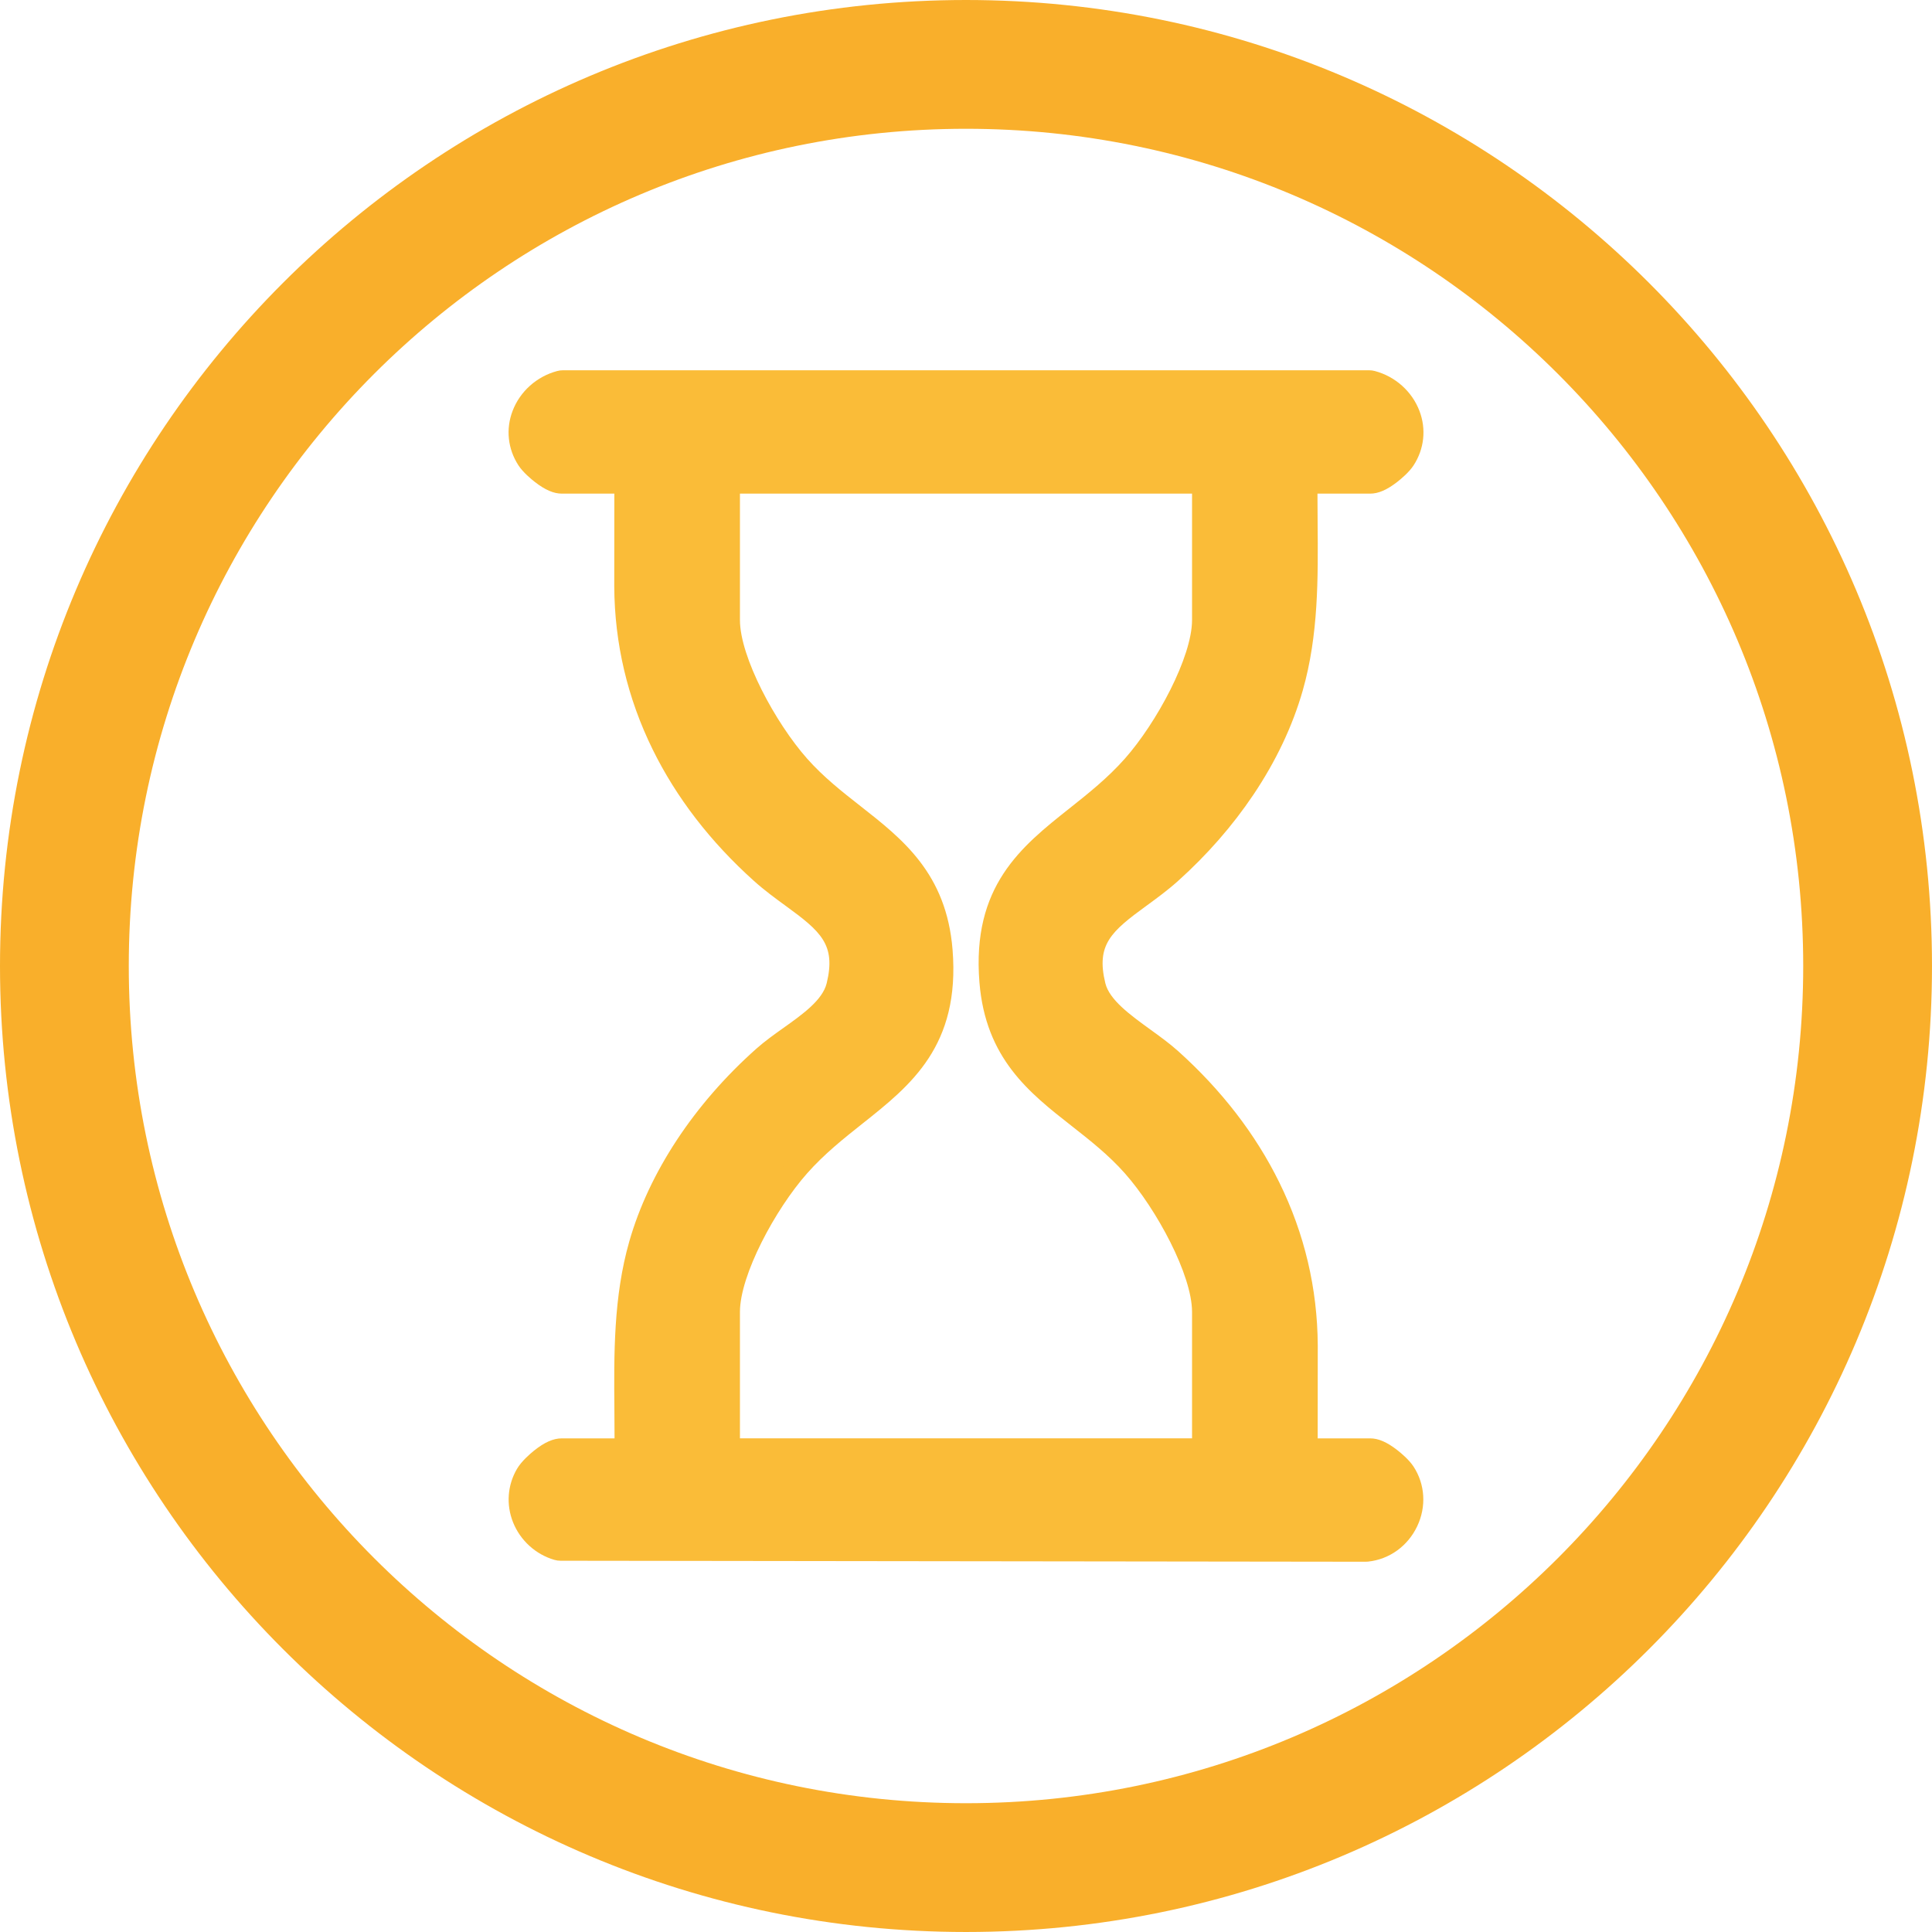
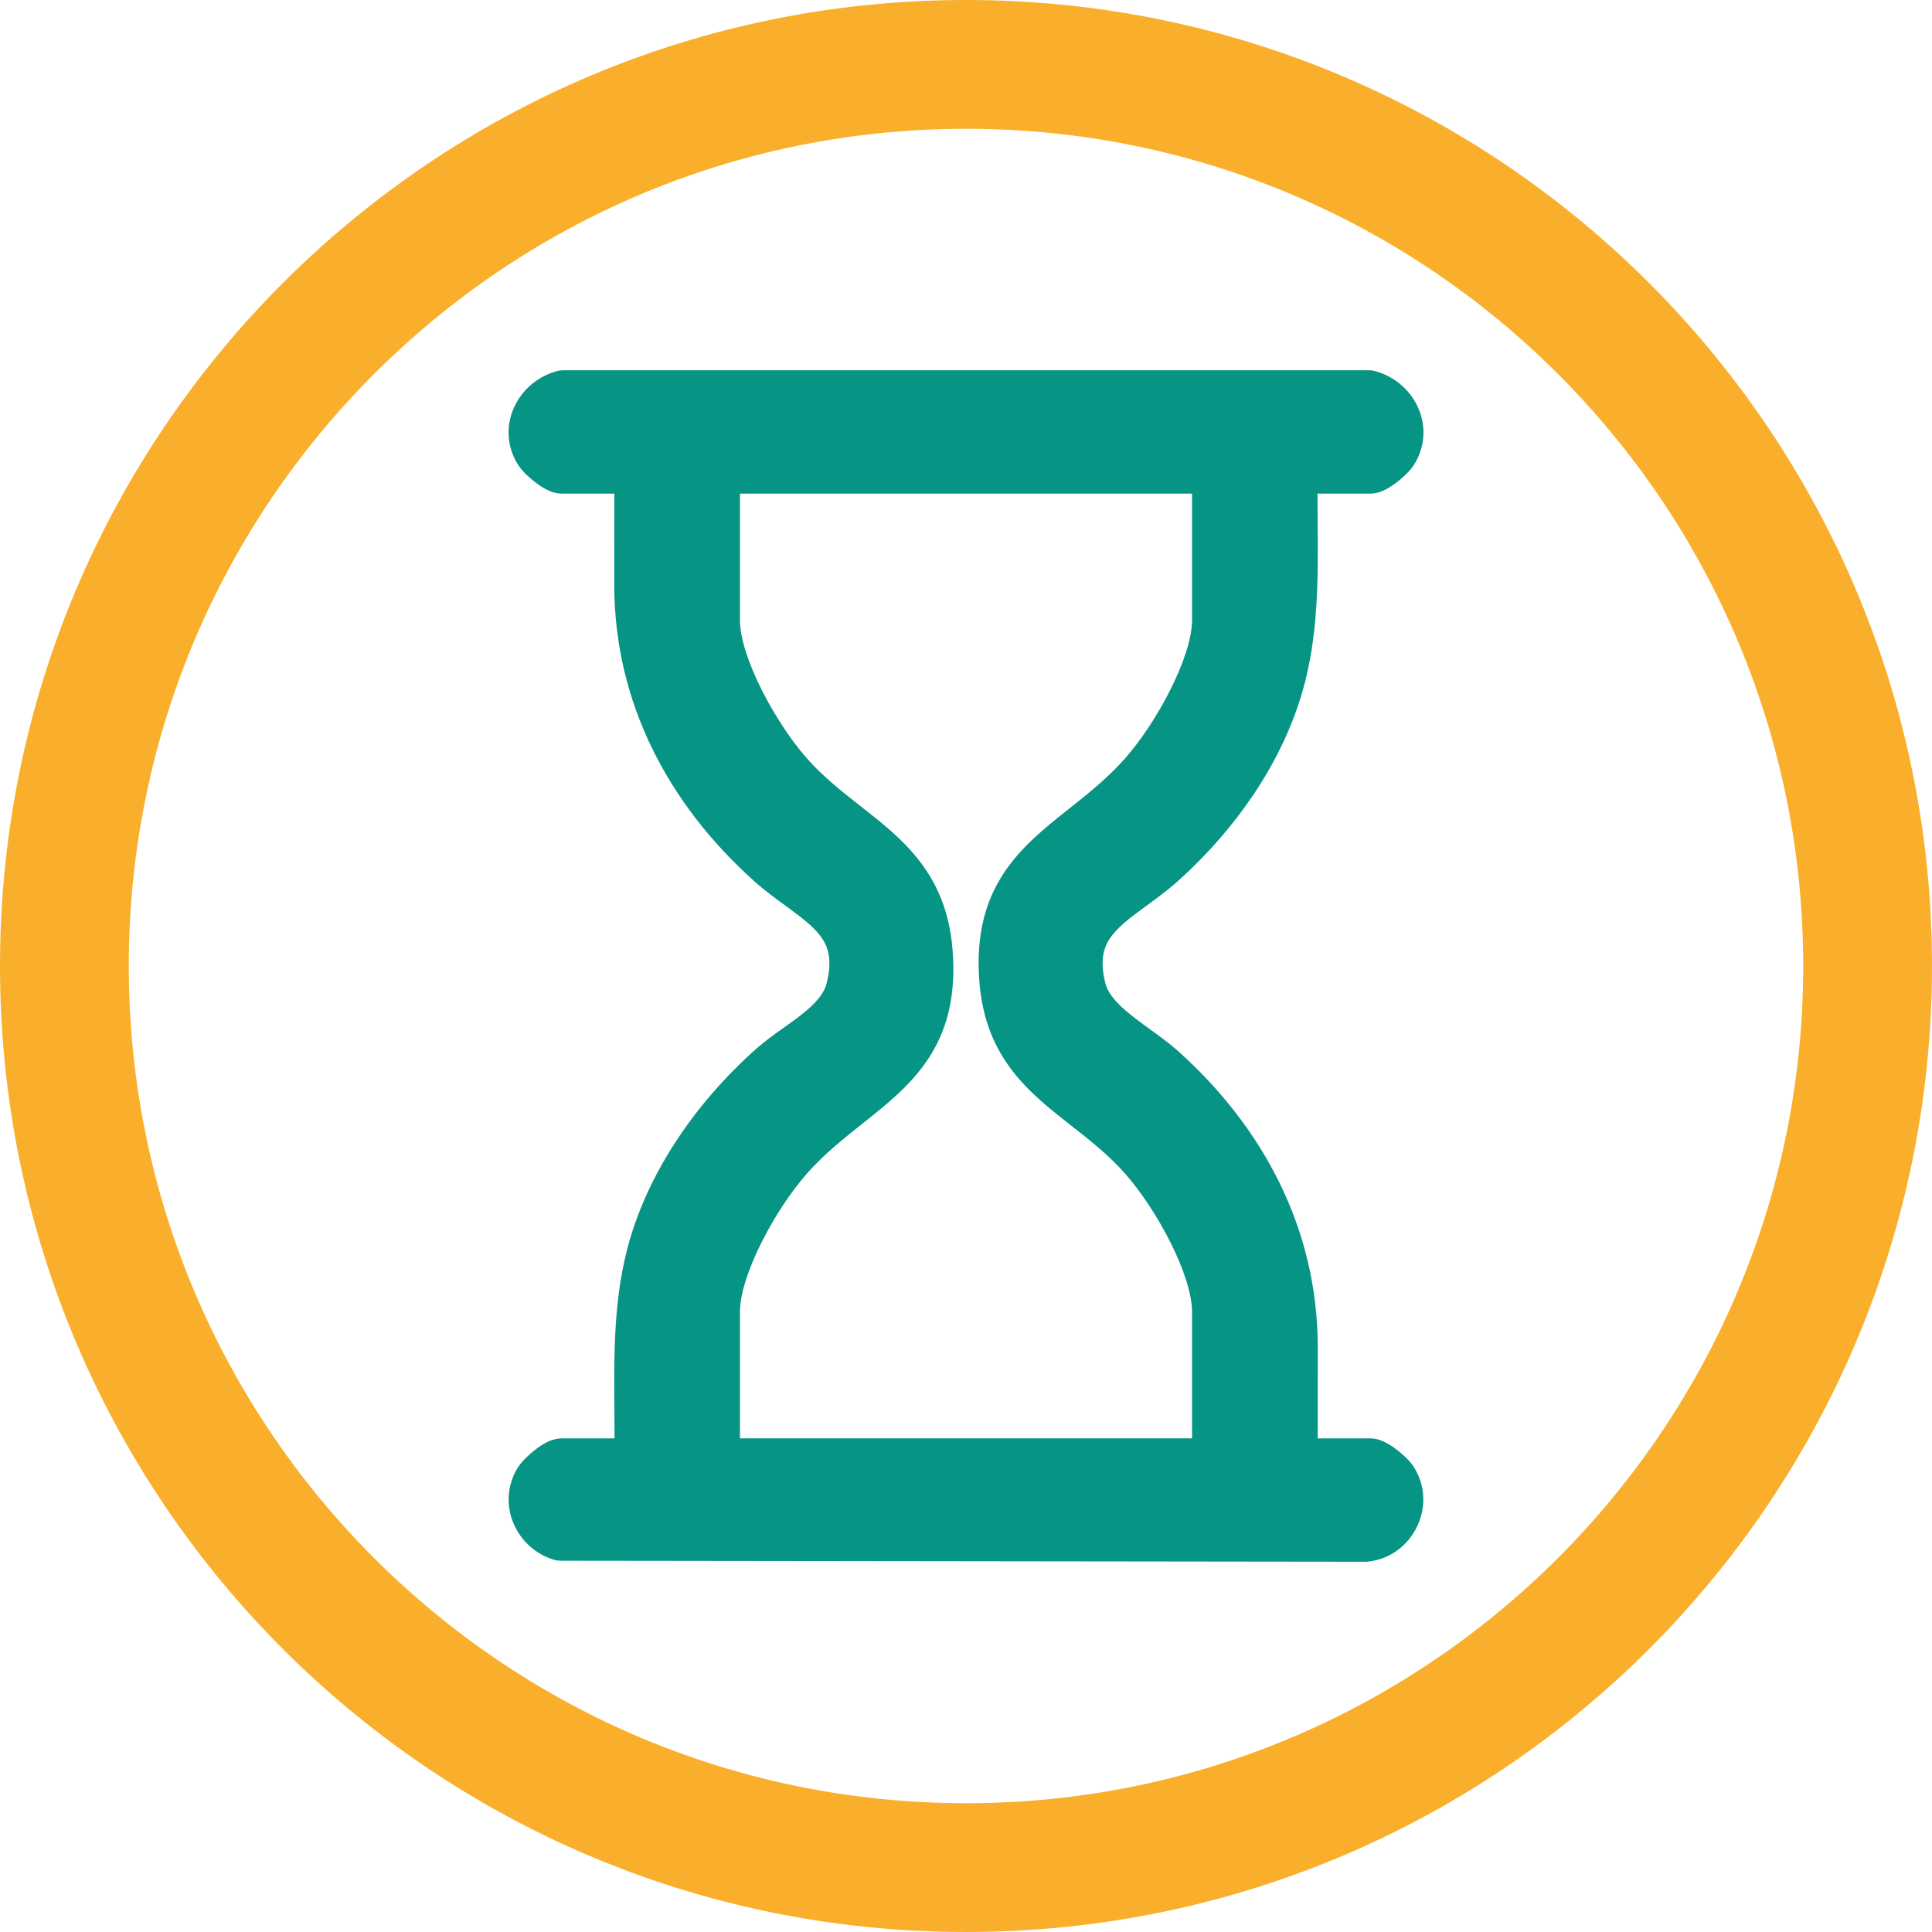
<svg xmlns="http://www.w3.org/2000/svg" id="Layer_2" data-name="Layer 2" viewBox="0 0 2490.43 2490.43">
  <defs>
    <style>
      .cls-1 {
-         fill: #fabc38;
+         fill: #069484;
      }

      .cls-2 {
        fill: none;
        stroke: #f9af2b;
        stroke-miterlimit: 10;
        stroke-width: 166px;
      }
    </style>
  </defs>
  <g id="Layer_1-2" data-name="Layer 1">
    <circle class="cls-2" cx="1245.21" cy="1245.21" r="1162.21" />
    <g>
      <path class="cls-1" d="M722.58,2011.85c-2.73,0-5.44-.39-8.06-1.15-24.01-6.98-43.88-25.06-53.17-48.38-9.08-22.79-7.22-47.9,5.08-68.9,5.81-9.92,17.14-19.6,21.74-23.3,13.59-10.92,25.04-16.01,36.04-16.01h67.97c0-12.45-.1-24.94-.2-37.2-.6-71.38-1.23-145.19,19.19-216.6,25.39-88.84,83.5-177.04,163.61-248.35,10.85-9.66,23.21-18.46,35.17-26.97,24.78-17.64,50.41-35.88,55.7-57.63,12.12-49.81-7.53-66.61-53.12-99.87-13.36-9.75-27.18-19.82-40.73-32-56.09-50.4-99.99-107.37-130.46-169.34-32.46-66-49.12-136.63-49.53-209.91,0-.06.1-119.93.1-119.93h-67.67c-10.54,0-21.62-4.79-34.86-15.09-4.37-3.39-15.16-12.27-21.05-21.31-13.81-21.2-16.55-46.86-7.52-70.38,9.63-25.08,31.09-44.25,57.41-51.26,2.44-.65,4.95-.98,7.47-.98h1039.1c2.52,0,5.03.33,7.47.98,26.32,7.02,47.78,26.18,57.41,51.26,9.03,23.53,6.29,49.18-7.52,70.38-5.89,9.05-16.68,17.92-21.05,21.31-13.24,10.29-24.32,15.09-34.86,15.09h-67.97c0,12.45.1,24.94.2,37.2.6,71.38,1.23,145.19-19.19,216.6-13.11,45.87-34.57,91.15-63.77,134.57-26.81,39.87-59.4,77.15-96.85,110.8-13.55,12.17-27.37,22.25-40.73,32-45.6,33.26-65.24,50.06-53.12,99.87,5.24,21.53,32.14,41.01,58.16,59.85,12.22,8.85,24.86,18,35.69,27.73,56.09,50.4,99.99,107.37,130.46,169.34,32.46,66,49.12,136.63,49.53,209.91,0,.06-.1,119.93-.1,119.93h67.67c10.54,0,21.62,4.79,34.87,15.09,4.37,3.39,15.16,12.27,21.05,21.31,14.92,22.91,16.67,51.67,4.68,76.92-12.15,25.58-35.8,42.61-63.27,45.55-1.03.11-2.06.17-3.09.17-.01,0-1037.87-1.29-1037.87-1.29ZM1536.6,1854.1v-162.95c0-47.6-45.58-132.3-86.49-178.55-21.06-23.81-45.32-42.83-68.79-61.23-54.51-42.73-110.87-86.92-118.79-185.13-10.02-124.13,54.03-174.97,115.97-224.13,24.28-19.27,49.39-39.2,71.61-64.33,40.91-46.25,86.49-130.95,86.49-178.55v-162.95h-582.78v162.95c0,47.59,45.58,132.3,86.49,178.55,21.06,23.81,45.32,42.83,68.79,61.23,54.51,42.73,110.87,86.92,118.79,185.13,10.02,124.13-54.03,174.97-115.97,224.13-24.28,19.27-49.39,39.2-71.61,64.33-40.91,46.25-86.49,130.95-86.49,178.55v162.95h582.78Z" />
      <path class="cls-1" d="M1764.77,506.29c33.33,8.89,53.14,46.97,33.06,77.8-4.57,7.01-23.69,23.23-31.61,23.23h-96.69c-1.85,91.45,7.22,186.09-18.14,274.83-25.59,89.51-83.58,170.19-152.12,231.77-54.88,49.31-124.92,68.77-102.65,160.29,10.87,44.68,68.76,71.84,102.65,102.29,103.81,93.27,169.59,215.63,170.38,357.84l-.12,148.77h96.69c7.93,0,27.05,16.21,31.61,23.23,20.32,31.2-1.06,73.92-37.38,77.81l-1037.83-1.29c-31.33-9.11-48.26-45.59-31.16-74.78,4.48-7.66,24.3-24.96,32.76-24.96h96.69c1.85-91.45-7.22-186.09,18.14-274.83,25.87-90.49,85.42-172.72,155-234.66,33.76-30.05,88.76-54.21,99.76-99.4,22.27-91.52-47.77-110.99-102.65-160.29-103.81-93.27-169.59-215.63-170.38-357.84l.12-148.77h-96.69c-7.93,0-27.05-16.21-31.61-23.23-20.08-30.83-.28-68.91,33.06-77.8h1039.11ZM1565.6,607.31h-640.78v191.95c0,60.75,54.13,152.94,93.77,197.76,72.19,81.61,170.3,104.39,180.4,229.47,12.38,153.44-98.35,174.15-180.4,266.91-39.64,44.82-93.77,137.01-93.77,197.76v191.95h640.78v-191.95c0-60.75-54.13-152.94-93.77-197.76-72.19-81.61-170.3-104.39-180.4-229.47-12.38-153.44,98.35-174.15,180.4-266.91,39.64-44.82,93.77-137.01,93.77-197.76v-191.95Z" />
    </g>
  </g>
</svg>
